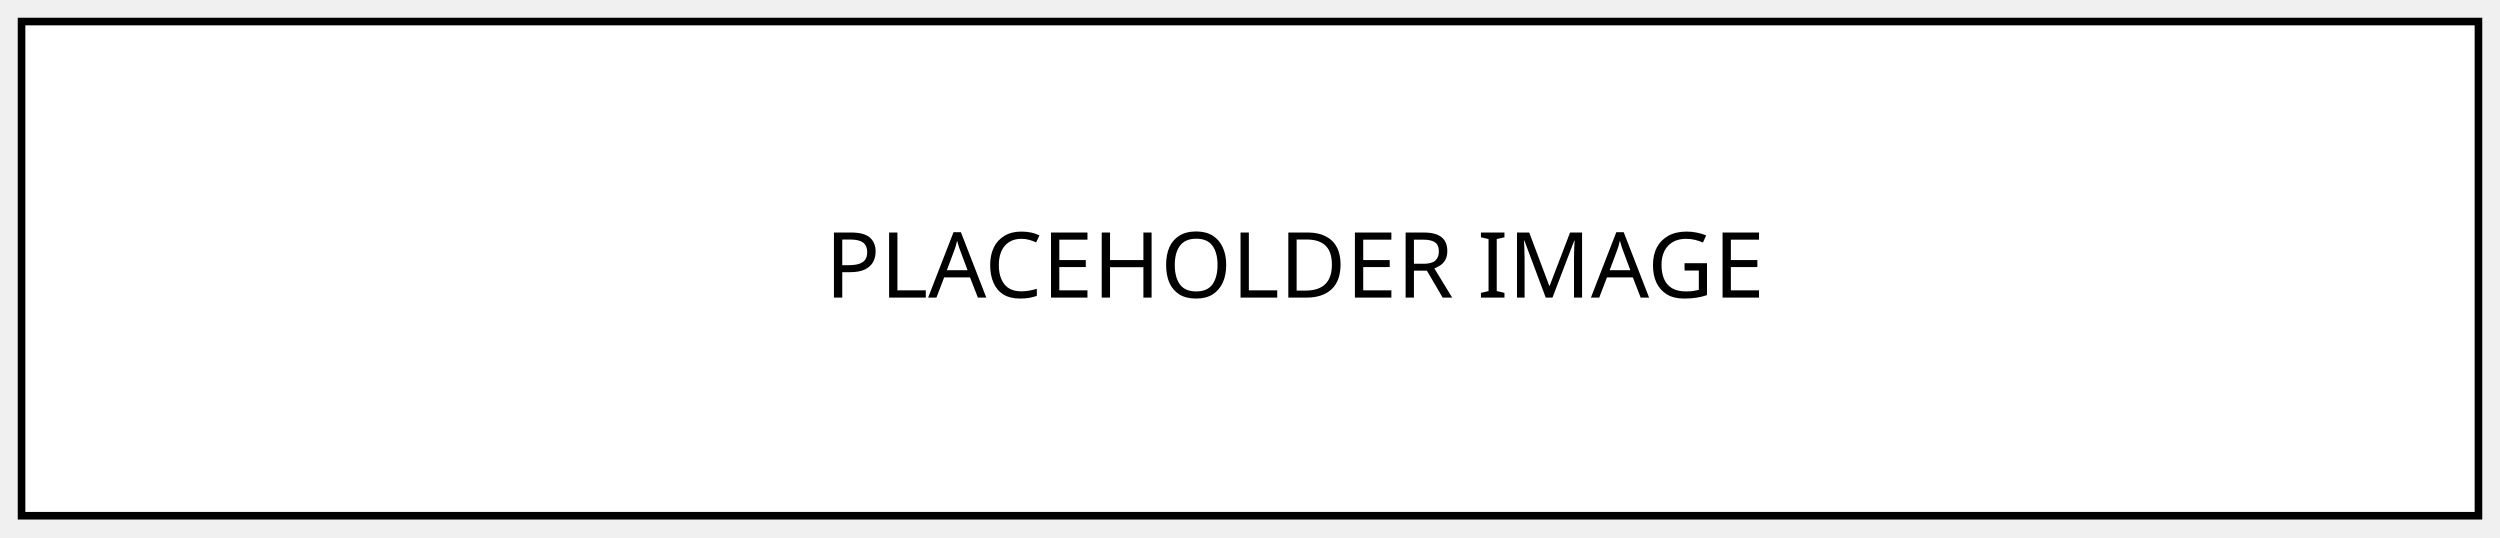
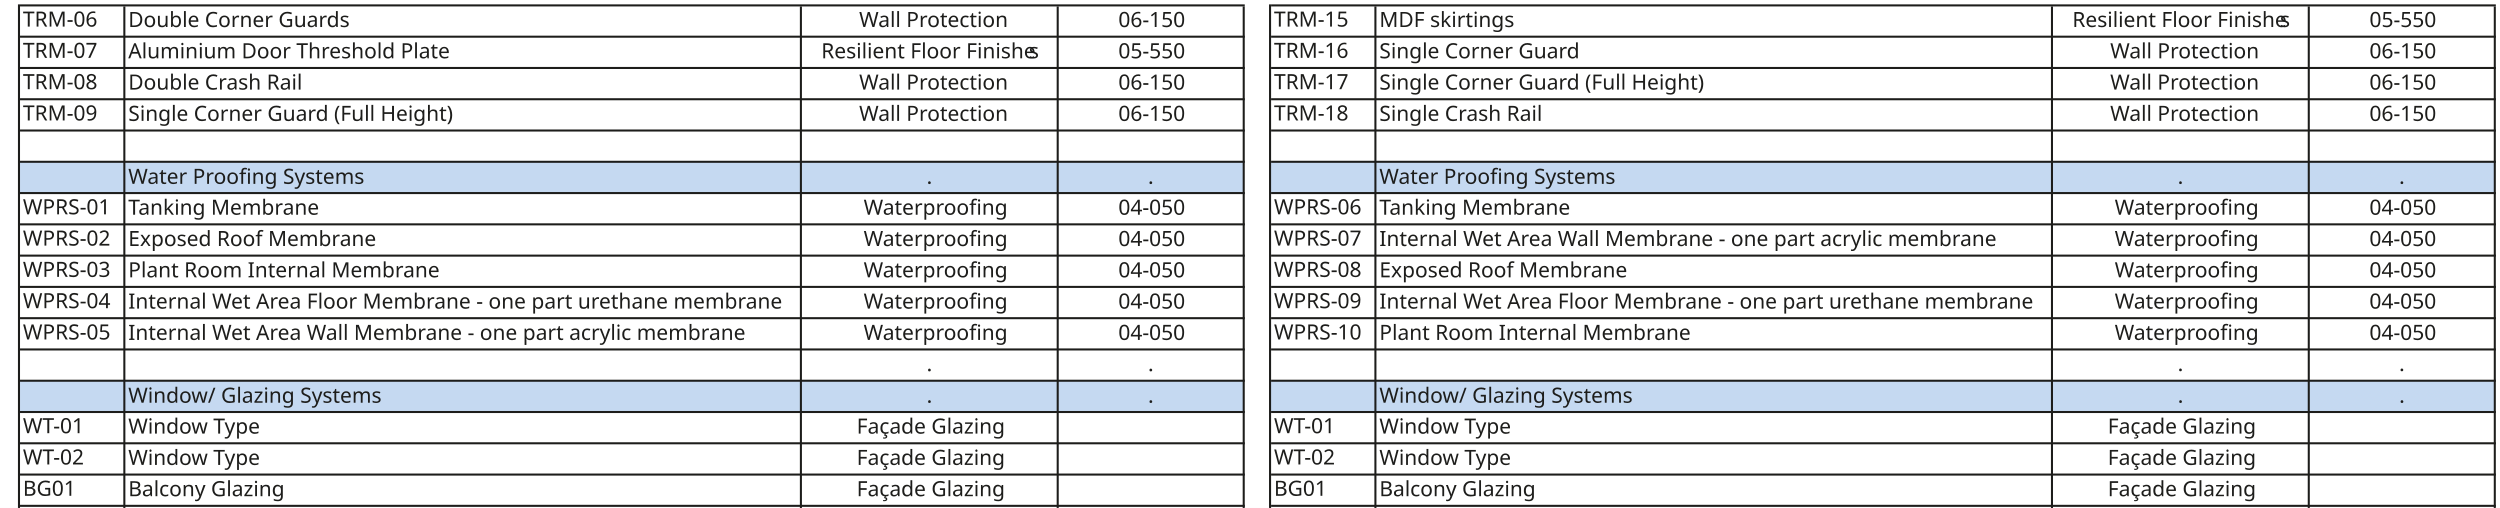
- <svg xmlns="http://www.w3.org/2000/svg" height="70.69" viewBox="0 0 328.921 70.69">
-   <path fill="#FFF" stroke="#000" stroke-miterlimit="10" d="M2.835 2.834h323.251v65.02H2.835z" />
-   <path fill="none" d="M108.564 30.636h111.792v9.417H108.564z" />
-   <text transform="translate(108.564 39.156)" font-family="'MyriadPro-Regular'" font-size="12">
-     PLACEHOLDER IMAGE
+ <svg xmlns="http://www.w3.org/2000/svg" version="1.1" id="Layer_1" x="0px" y="0px" viewBox="0 0 320 65.02" enable-background="new 0 0 320 65.02" xml:space="preserve">
+   <rect y="0" fill="#FFFFFF" width="320.315" height="65.019" />
+   <rect x="2.562" y="20.684" fill="#C5D9F1" width="156.66" height="4.056" />
+   <rect x="162.54" y="20.684" fill="#C5D9F1" width="156.819" height="4.055" />
+   <rect x="2.562" y="48.708" fill="#C5D9F1" width="156.66" height="4.056" />
+   <rect x="162.54" y="48.707" fill="#C5D9F1" width="156.819" height="4.056" />
+   <text transform="matrix(1 0 0 1 2.9304 3.4055)" fill="#1D1D1B" font-family="'ArialMT'" font-size="2.687">TRM-06</text>
+   <text transform="matrix(1 0 0 1 16.416 3.4592)" fill="#1D1D1B" font-family="'ArialMT'" font-size="2.687">Double Corner Guards</text>
+   <text transform="matrix(1 0 0 1 109.9658 3.4592)" fill="#1D1D1B" font-family="'ArialMT'" font-size="2.687">Wall Protection</text>
+   <text transform="matrix(1 0 0 1 143.15 3.4592)" fill="#1D1D1B" font-family="'ArialMT'" font-size="2.687">06-150</text>
+   <text transform="matrix(1 0 0 1 163.0672 3.4055)" fill="#1D1D1B" font-family="'ArialMT'" font-size="2.687">TRM-15</text>
+   <text transform="matrix(1 0 0 1 176.5544 3.4592)" fill="#1D1D1B" font-family="'ArialMT'" font-size="2.687">MDF skirtings</text>
+   <text transform="matrix(1 0 0 1 265.2588 3.4592)">
+     <tspan x="0" y="0" fill="#1D1D1B" font-family="'ArialMT'" font-size="2.687">Resilient Floor Finishe</tspan>
+     <tspan x="26.576" y="0" fill="#1D1D1B" font-family="'ArialMT'" font-size="2.687" letter-spacing="10">s</tspan>
+     <tspan x="38.031" y="0" fill="#1D1D1B" font-family="'ArialMT'" font-size="2.687">05-550</tspan>
  </text>
+   <rect x="0.072" y="0.168" fill="none" width="319.393" height="64.852" />
+   <text transform="matrix(1 0 0 1 2.9304 7.4088)" fill="#1D1D1B" font-family="'ArialMT'" font-size="2.687">TRM-07</text>
+   <text transform="matrix(1 0 0 1 16.416 7.4624)" fill="#1D1D1B" font-family="'ArialMT'" font-size="2.687">Aluminium Door Threshold Plate</text>
+   <text transform="matrix(1 0 0 1 105.1192 7.4624)">
+     <tspan x="0" y="0" fill="#1D1D1B" font-family="'ArialMT'" font-size="2.687">Resilient Floor Finishe</tspan>
+     <tspan x="26.576" y="0" fill="#1D1D1B" font-family="'ArialMT'" font-size="2.687" letter-spacing="10">s</tspan>
+     <tspan x="38.031" y="0" fill="#1D1D1B" font-family="'ArialMT'" font-size="2.687">05-550</tspan>
+   </text>
+   <text transform="matrix(1 0 0 1 163.0694 7.4088)" fill="#1D1D1B" font-family="'ArialMT'" font-size="2.687">TRM-16</text>
+   <text transform="matrix(1 0 0 1 176.5555 7.4624)" fill="#1D1D1B" font-family="'ArialMT'" font-size="2.687">Single Corner Guard</text>
+   <text transform="matrix(1 0 0 1 270.1054 7.4624)" fill="#1D1D1B" font-family="'ArialMT'" font-size="2.687">Wall Protection</text>
+   <text transform="matrix(1 0 0 1 303.289 7.4624)" fill="#1D1D1B" font-family="'ArialMT'" font-size="2.687">06-150</text>
+   <text transform="matrix(1 0 0 1 2.9326 11.4146)" fill="#1D1D1B" font-family="'ArialMT'" font-size="2.687">TRM-08</text>
+   <text transform="matrix(1 0 0 1 16.4197 11.4683)" fill="#1D1D1B" font-family="'ArialMT'" font-size="2.687">Double Crash Rail</text>
+   <text transform="matrix(1 0 0 1 109.9686 11.4683)" fill="#1D1D1B" font-family="'ArialMT'" font-size="2.687">Wall Protection</text>
+   <text transform="matrix(1 0 0 1 143.1522 11.4683)" fill="#1D1D1B" font-family="'ArialMT'" font-size="2.687">06-150</text>
+   <text transform="matrix(1 0 0 1 163.07 11.4146)" fill="#1D1D1B" font-family="'ArialMT'" font-size="2.687">TRM-17</text>
+   <text transform="matrix(1 0 0 1 176.5555 11.4683)" fill="#1D1D1B" font-family="'ArialMT'" font-size="2.687">Single Corner Guard (Full Height)</text>
+   <text transform="matrix(1 0 0 1 270.1032 11.4683)" fill="#1D1D1B" font-family="'ArialMT'" font-size="2.687">Wall Protection</text>
+   <text transform="matrix(1 0 0 1 303.2869 11.4683)" fill="#1D1D1B" font-family="'ArialMT'" font-size="2.687">06-150</text>
+   <text transform="matrix(1 0 0 1 2.9326 15.42)" fill="#1D1D1B" font-family="'ArialMT'" font-size="2.687">TRM-09</text>
+   <text transform="matrix(1 0 0 1 16.4197 15.4736)" fill="#1D1D1B" font-family="'ArialMT'" font-size="2.687">Single Corner Guard (Full Height)</text>
+   <text transform="matrix(1 0 0 1 109.9658 15.4736)" fill="#1D1D1B" font-family="'ArialMT'" font-size="2.687">Wall Protection</text>
+   <text transform="matrix(1 0 0 1 143.15 15.4736)" fill="#1D1D1B" font-family="'ArialMT'" font-size="2.687">06-150</text>
+   <text transform="matrix(1 0 0 1 163.0672 15.42)" fill="#1D1D1B" font-family="'ArialMT'" font-size="2.687">TRM-18</text>
+   <text transform="matrix(1 0 0 1 176.5544 15.4736)" fill="#1D1D1B" font-family="'ArialMT'" font-size="2.687">Single Crash Rail</text>
+   <text transform="matrix(1 0 0 1 270.1032 15.4736)" fill="#1D1D1B" font-family="'ArialMT'" font-size="2.687">Wall Protection</text>
+   <text transform="matrix(1 0 0 1 303.2869 15.4736)" fill="#1D1D1B" font-family="'ArialMT'" font-size="2.687">06-150</text>
+   <text transform="matrix(1 0 0 1 16.416 23.5332)" fill="#1D1D1B" font-family="'Arial-BoldMT'" font-size="2.687">Water Proofing Systems</text>
+   <text transform="matrix(1 0 0 1 118.6085 23.5332)" fill="#1D1D1B" font-family="'Arial-BoldMT'" font-size="2.687">.</text>
+   <text transform="matrix(1 0 0 1 146.9482 23.5332)" fill="#1D1D1B" font-family="'Arial-BoldMT'" font-size="2.687">.</text>
+   <text transform="matrix(1 0 0 1 176.5544 23.5332)" fill="#1D1D1B" font-family="'Arial-BoldMT'" font-size="2.687">Water Proofing Systems</text>
+   <text transform="matrix(1 0 0 1 278.7458 23.5332)" fill="#1D1D1B" font-family="'Arial-BoldMT'" font-size="2.687">.</text>
+   <text transform="matrix(1 0 0 1 307.085 23.5332)" fill="#1D1D1B" font-family="'Arial-BoldMT'" font-size="2.687">.</text>
+   <text transform="matrix(1 0 0 1 2.9304 27.4317)" fill="#1D1D1B" font-family="'ArialMT'" font-size="2.687">WPRS-01</text>
+   <text transform="matrix(1 0 0 1 16.416 27.4854)" fill="#1D1D1B" font-family="'ArialMT'" font-size="2.687">Tanking Membrane</text>
+   <text transform="matrix(1 0 0 1 110.5458 27.4854)" fill="#1D1D1B" font-family="'ArialMT'" font-size="2.687">Waterproofing</text>
+   <text transform="matrix(1 0 0 1 143.15 27.4854)" fill="#1D1D1B" font-family="'ArialMT'" font-size="2.687">04-050</text>
+   <text transform="matrix(1 0 0 1 163.0672 27.4317)" fill="#1D1D1B" font-family="'ArialMT'" font-size="2.687">WPRS-06</text>
+   <text transform="matrix(1 0 0 1 176.5544 27.4854)" fill="#1D1D1B" font-family="'ArialMT'" font-size="2.687">Tanking Membrane</text>
+   <text transform="matrix(1 0 0 1 270.6826 27.4854)" fill="#1D1D1B" font-family="'ArialMT'" font-size="2.687">Waterproofing</text>
+   <text transform="matrix(1 0 0 1 303.2869 27.4854)" fill="#1D1D1B" font-family="'ArialMT'" font-size="2.687">04-050</text>
+   <text transform="matrix(1 0 0 1 2.9304 31.437)" fill="#1D1D1B" font-family="'ArialMT'" font-size="2.687">WPRS-02</text>
+   <text transform="matrix(1 0 0 1 16.416 31.4912)" fill="#1D1D1B" font-family="'ArialMT'" font-size="2.687">Exposed Roof Membrane</text>
+   <text transform="matrix(1 0 0 1 110.5458 31.4912)" fill="#1D1D1B" font-family="'ArialMT'" font-size="2.687">Waterproofing</text>
+   <text transform="matrix(1 0 0 1 143.15 31.4912)" fill="#1D1D1B" font-family="'ArialMT'" font-size="2.687">04-050</text>
+   <text transform="matrix(1 0 0 1 163.0672 31.437)" fill="#1D1D1B" font-family="'ArialMT'" font-size="2.687">WPRS-07</text>
+   <text transform="matrix(1 0 0 1 176.5544 31.4912)" fill="#1D1D1B" font-family="'ArialMT'" font-size="2.687">Internal Wet Area Wall Membrane - one part acrylic membrane</text>
+   <text transform="matrix(1 0 0 1 270.6804 31.4912)" fill="#1D1D1B" font-family="'ArialMT'" font-size="2.687">Waterproofing</text>
+   <text transform="matrix(1 0 0 1 303.2832 31.4912)" fill="#1D1D1B" font-family="'ArialMT'" font-size="2.687">04-050</text>
+   <text transform="matrix(1 0 0 1 2.9304 35.4428)" fill="#1D1D1B" font-family="'ArialMT'" font-size="2.687">WPRS-03</text>
+   <text transform="matrix(1 0 0 1 16.416 35.4966)" fill="#1D1D1B" font-family="'ArialMT'" font-size="2.687">Plant Room Internal Membrane </text>
+   <text transform="matrix(1 0 0 1 110.5458 35.4966)" fill="#1D1D1B" font-family="'ArialMT'" font-size="2.687">Waterproofing</text>
+   <text transform="matrix(1 0 0 1 143.15 35.4966)" fill="#1D1D1B" font-family="'ArialMT'" font-size="2.687">04-050</text>
+   <text transform="matrix(1 0 0 1 163.0672 35.4428)" fill="#1D1D1B" font-family="'ArialMT'" font-size="2.687">WPRS-08</text>
+   <text transform="matrix(1 0 0 1 176.5544 35.4966)" fill="#1D1D1B" font-family="'ArialMT'" font-size="2.687">Exposed Roof Membrane</text>
+   <text transform="matrix(1 0 0 1 270.6826 35.4966)" fill="#1D1D1B" font-family="'ArialMT'" font-size="2.687">Waterproofing</text>
+   <text transform="matrix(1 0 0 1 303.2869 35.4966)" fill="#1D1D1B" font-family="'ArialMT'" font-size="2.687">04-050</text>
+   <text transform="matrix(1 0 0 1 2.9304 39.4482)" fill="#1D1D1B" font-family="'ArialMT'" font-size="2.687">WPRS-04</text>
+   <text transform="matrix(1 0 0 1 16.416 39.5024)" fill="#1D1D1B" font-family="'ArialMT'" font-size="2.687">Internal Wet Area Floor Membrane - one part urethane membrane</text>
+   <text transform="matrix(1 0 0 1 110.543 39.5024)" fill="#1D1D1B" font-family="'ArialMT'" font-size="2.687">Waterproofing</text>
+   <text transform="matrix(1 0 0 1 143.1464 39.5024)" fill="#1D1D1B" font-family="'ArialMT'" font-size="2.687">04-050</text>
+   <text transform="matrix(1 0 0 1 163.0672 39.4482)" fill="#1D1D1B" font-family="'ArialMT'" font-size="2.687">WPRS-09</text>
+   <text transform="matrix(1 0 0 1 176.5544 39.5024)" fill="#1D1D1B" font-family="'ArialMT'" font-size="2.687">Internal Wet Area Floor Membrane - one part urethane membrane</text>
+   <text transform="matrix(1 0 0 1 270.6804 39.5024)" fill="#1D1D1B" font-family="'ArialMT'" font-size="2.687">Waterproofing</text>
+   <text transform="matrix(1 0 0 1 303.2832 39.5024)" fill="#1D1D1B" font-family="'ArialMT'" font-size="2.687">04-050</text>
+   <text transform="matrix(1 0 0 1 2.9304 43.4541)" fill="#1D1D1B" font-family="'ArialMT'" font-size="2.687">WPRS-05</text>
+   <text transform="matrix(1 0 0 1 16.416 43.5078)" fill="#1D1D1B" font-family="'ArialMT'" font-size="2.687">Internal Wet Area Wall Membrane - one part acrylic membrane</text>
+   <text transform="matrix(1 0 0 1 110.543 43.5078)" fill="#1D1D1B" font-family="'ArialMT'" font-size="2.687">Waterproofing</text>
+   <text transform="matrix(1 0 0 1 143.1464 43.5078)" fill="#1D1D1B" font-family="'ArialMT'" font-size="2.687">04-050</text>
+   <text transform="matrix(1 0 0 1 163.0672 43.4541)" fill="#1D1D1B" font-family="'ArialMT'" font-size="2.687">WPRS-10</text>
+   <text transform="matrix(1 0 0 1 176.5544 43.5078)" fill="#1D1D1B" font-family="'ArialMT'" font-size="2.687">Plant Room Internal Membrane </text>
+   <text transform="matrix(1 0 0 1 270.6826 43.5078)" fill="#1D1D1B" font-family="'ArialMT'" font-size="2.687">Waterproofing</text>
+   <text transform="matrix(1 0 0 1 303.2869 43.5078)" fill="#1D1D1B" font-family="'ArialMT'" font-size="2.687">04-050</text>
+   <g>
+     <text transform="matrix(1 0 0 1 146.9482 47.5104)" fill="#1D1D1B" font-family="'ArialMT'" font-size="2.687">.</text>
+     <text transform="matrix(1 0 0 1 118.6085 47.5104)" fill="#1D1D1B" font-family="'ArialMT'" font-size="2.687">.</text>
+   </g>
+   <g>
+     <text transform="matrix(1 0 0 1 307.085 47.496)" fill="#1D1D1B" font-family="'ArialMT'" font-size="2.687">.</text>
+     <text transform="matrix(1 0 0 1 278.7448 47.496)" fill="#1D1D1B" font-family="'ArialMT'" font-size="2.687">.</text>
+   </g>
+   <rect x="0.072" y="0.168" fill="none" width="319.393" height="64.852" />
+   <text transform="matrix(1 0 0 1 16.4149 51.5518)" fill="#1D1D1B" font-family="'Arial-BoldMT'" font-size="2.687">Window/ Glazing Systems</text>
+   <text transform="matrix(1 0 0 1 118.6123 51.5518)" fill="#1D1D1B" font-family="'Arial-BoldMT'" font-size="2.687">.</text>
+   <text transform="matrix(1 0 0 1 146.952 51.5518)" fill="#1D1D1B" font-family="'Arial-BoldMT'" font-size="2.687">.</text>
+   <text transform="matrix(1 0 0 1 176.5576 51.5518)" fill="#1D1D1B" font-family="'Arial-BoldMT'" font-size="2.687">Window/ Glazing Systems</text>
+   <text transform="matrix(1 0 0 1 278.7549 51.5518)" fill="#1D1D1B" font-family="'Arial-BoldMT'" font-size="2.687">.</text>
+   <text transform="matrix(1 0 0 1 307.0946 51.5518)" fill="#1D1D1B" font-family="'Arial-BoldMT'" font-size="2.687">.</text>
+   <text transform="matrix(1 0 0 1 2.9315 55.4503)" fill="#1D1D1B" font-family="'ArialMT'" font-size="2.687">WT-01</text>
+   <text transform="matrix(1 0 0 1 16.4181 55.504)" fill="#1D1D1B" font-family="'ArialMT'" font-size="2.687">Window Type</text>
+   <text transform="matrix(1 0 0 1 109.6528 55.504)" fill="#1D1D1B" font-family="'ArialMT'" font-size="2.687">Façade Glazing</text>
+   <text transform="matrix(1 0 0 1 163.0684 55.4503)" fill="#1D1D1B" font-family="'ArialMT'" font-size="2.687">WT-01</text>
+   <text transform="matrix(1 0 0 1 176.5554 55.504)" fill="#1D1D1B" font-family="'ArialMT'" font-size="2.687">Window Type</text>
+   <text transform="matrix(1 0 0 1 269.7897 55.504)" fill="#1D1D1B" font-family="'ArialMT'" font-size="2.687">Façade Glazing</text>
+   <text transform="matrix(1 0 0 1 2.9315 59.4556)" fill="#1D1D1B" font-family="'ArialMT'" font-size="2.687">WT-02</text>
+   <text transform="matrix(1 0 0 1 16.4181 59.5093)" fill="#1D1D1B" font-family="'ArialMT'" font-size="2.687">Window Type</text>
+   <text transform="matrix(1 0 0 1 109.6528 59.5093)" fill="#1D1D1B" font-family="'ArialMT'" font-size="2.687">Façade Glazing</text>
+   <text transform="matrix(1 0 0 1 163.0684 59.4556)" fill="#1D1D1B" font-family="'ArialMT'" font-size="2.687">WT-02</text>
+   <text transform="matrix(1 0 0 1 176.5554 59.5093)" fill="#1D1D1B" font-family="'ArialMT'" font-size="2.687">Window Type</text>
+   <text transform="matrix(1 0 0 1 269.7897 59.5093)" fill="#1D1D1B" font-family="'ArialMT'" font-size="2.687">Façade Glazing</text>
+   <text transform="matrix(1 0 0 1 2.9315 63.461)" fill="#1D1D1B" font-family="'ArialMT'" font-size="2.687">BG01</text>
+   <text transform="matrix(1 0 0 1 16.4181 63.5152)" fill="#1D1D1B" font-family="'ArialMT'" font-size="2.687">Balcony Glazing</text>
+   <text transform="matrix(1 0 0 1 109.6528 63.5152)" fill="#1D1D1B" font-family="'ArialMT'" font-size="2.687">Façade Glazing</text>
+   <text transform="matrix(1 0 0 1 163.0684 63.461)" fill="#1D1D1B" font-family="'ArialMT'" font-size="2.687">BG01</text>
+   <text transform="matrix(1 0 0 1 176.5554 63.5152)" fill="#1D1D1B" font-family="'ArialMT'" font-size="2.687">Balcony Glazing</text>
+   <text transform="matrix(1 0 0 1 269.7897 63.5152)" fill="#1D1D1B" font-family="'ArialMT'" font-size="2.687">Façade Glazing</text>
+   <rect x="0.072" y="0.168" fill="none" width="319.393" height="64.852" />
+   <rect x="2.562" y="0.56" fill="#1D1D1B" width="156.766" height="0.264" />
+   <rect x="2.562" y="4.565" fill="#1D1D1B" width="156.766" height="0.263" />
+   <rect x="2.562" y="8.568" fill="#1D1D1B" width="156.766" height="0.264" />
+   <rect x="2.562" y="12.571" fill="#1D1D1B" width="156.766" height="0.264" />
+   <rect x="2.562" y="16.574" fill="#1D1D1B" width="156.766" height="0.264" />
+   <rect x="2.562" y="20.578" fill="#1D1D1B" width="156.766" height="0.263" />
+   <rect x="2.562" y="24.581" fill="#1D1D1B" width="156.766" height="0.264" />
+   <rect x="2.562" y="28.585" fill="#1D1D1B" width="156.766" height="0.264" />
+   <rect x="2.562" y="32.588" fill="#1D1D1B" width="156.766" height="0.264" />
+   <rect x="2.562" y="36.592" fill="#1D1D1B" width="156.766" height="0.263" />
+   <rect x="2.562" y="40.595" fill="#1D1D1B" width="156.766" height="0.264" />
+   <rect x="2.562" y="44.598" fill="#1D1D1B" width="156.766" height="0.264" />
+   <rect x="2.562" y="48.602" fill="#1D1D1B" width="156.766" height="0.264" />
+   <rect x="2.562" y="52.606" fill="#1D1D1B" width="156.766" height="0.263" />
+   <rect x="2.562" y="56.609" fill="#1D1D1B" width="156.766" height="0.264" />
+   <rect x="2.562" y="60.612" fill="#1D1D1B" width="156.766" height="0.264" />
+   <rect x="2.562" y="64.615" fill="#1D1D1B" width="156.766" height="0.264" />
+   <rect x="2.298" y="0.561" fill="#1D1D1B" width="0.264" height="64.459" />
+   <rect x="15.784" y="0.825" fill="#1D1D1B" width="0.264" height="64.195" />
+   <rect x="102.384" y="0.825" fill="#1D1D1B" width="0.263" height="64.195" />
+   <rect x="135.254" y="0.825" fill="#1D1D1B" width="0.264" height="64.195" />
+   <rect x="159.064" y="0.825" fill="#1D1D1B" width="0.264" height="64.195" />
+   <rect x="162.435" y="0.561" fill="#1D1D1B" width="0.264" height="64.459" />
+   <rect x="175.921" y="0.825" fill="#1D1D1B" width="0.264" height="64.195" />
+   <rect x="262.521" y="0.825" fill="#1D1D1B" width="0.263" height="64.195" />
+   <rect x="295.391" y="0.825" fill="#1D1D1B" width="0.264" height="64.195" />
+   <rect x="319.202" y="0.825" fill="#1D1D1B" width="0.263" height="64.195" />
+   <rect x="162.699" y="0.56" fill="#1D1D1B" width="156.766" height="0.264" />
+   <rect x="162.699" y="4.565" fill="#1D1D1B" width="156.766" height="0.263" />
+   <rect x="162.699" y="8.568" fill="#1D1D1B" width="156.766" height="0.264" />
+   <rect x="162.699" y="12.571" fill="#1D1D1B" width="156.766" height="0.264" />
+   <rect x="162.699" y="16.574" fill="#1D1D1B" width="156.766" height="0.264" />
+   <rect x="162.699" y="20.578" fill="#1D1D1B" width="156.766" height="0.263" />
+   <rect x="162.699" y="24.581" fill="#1D1D1B" width="156.766" height="0.264" />
+   <rect x="162.699" y="28.585" fill="#1D1D1B" width="156.766" height="0.264" />
+   <rect x="162.699" y="32.588" fill="#1D1D1B" width="156.766" height="0.264" />
+   <rect x="162.699" y="36.592" fill="#1D1D1B" width="156.766" height="0.263" />
+   <rect x="162.699" y="40.595" fill="#1D1D1B" width="156.766" height="0.264" />
+   <rect x="162.699" y="44.598" fill="#1D1D1B" width="156.766" height="0.264" />
+   <rect x="162.699" y="48.602" fill="#1D1D1B" width="156.766" height="0.264" />
+   <rect x="162.699" y="52.606" fill="#1D1D1B" width="156.766" height="0.263" />
+   <rect x="162.699" y="56.609" fill="#1D1D1B" width="156.766" height="0.264" />
+   <rect x="162.699" y="60.612" fill="#1D1D1B" width="156.766" height="0.264" />
+   <rect x="162.699" y="64.615" fill="#1D1D1B" width="156.766" height="0.264" />
</svg>
